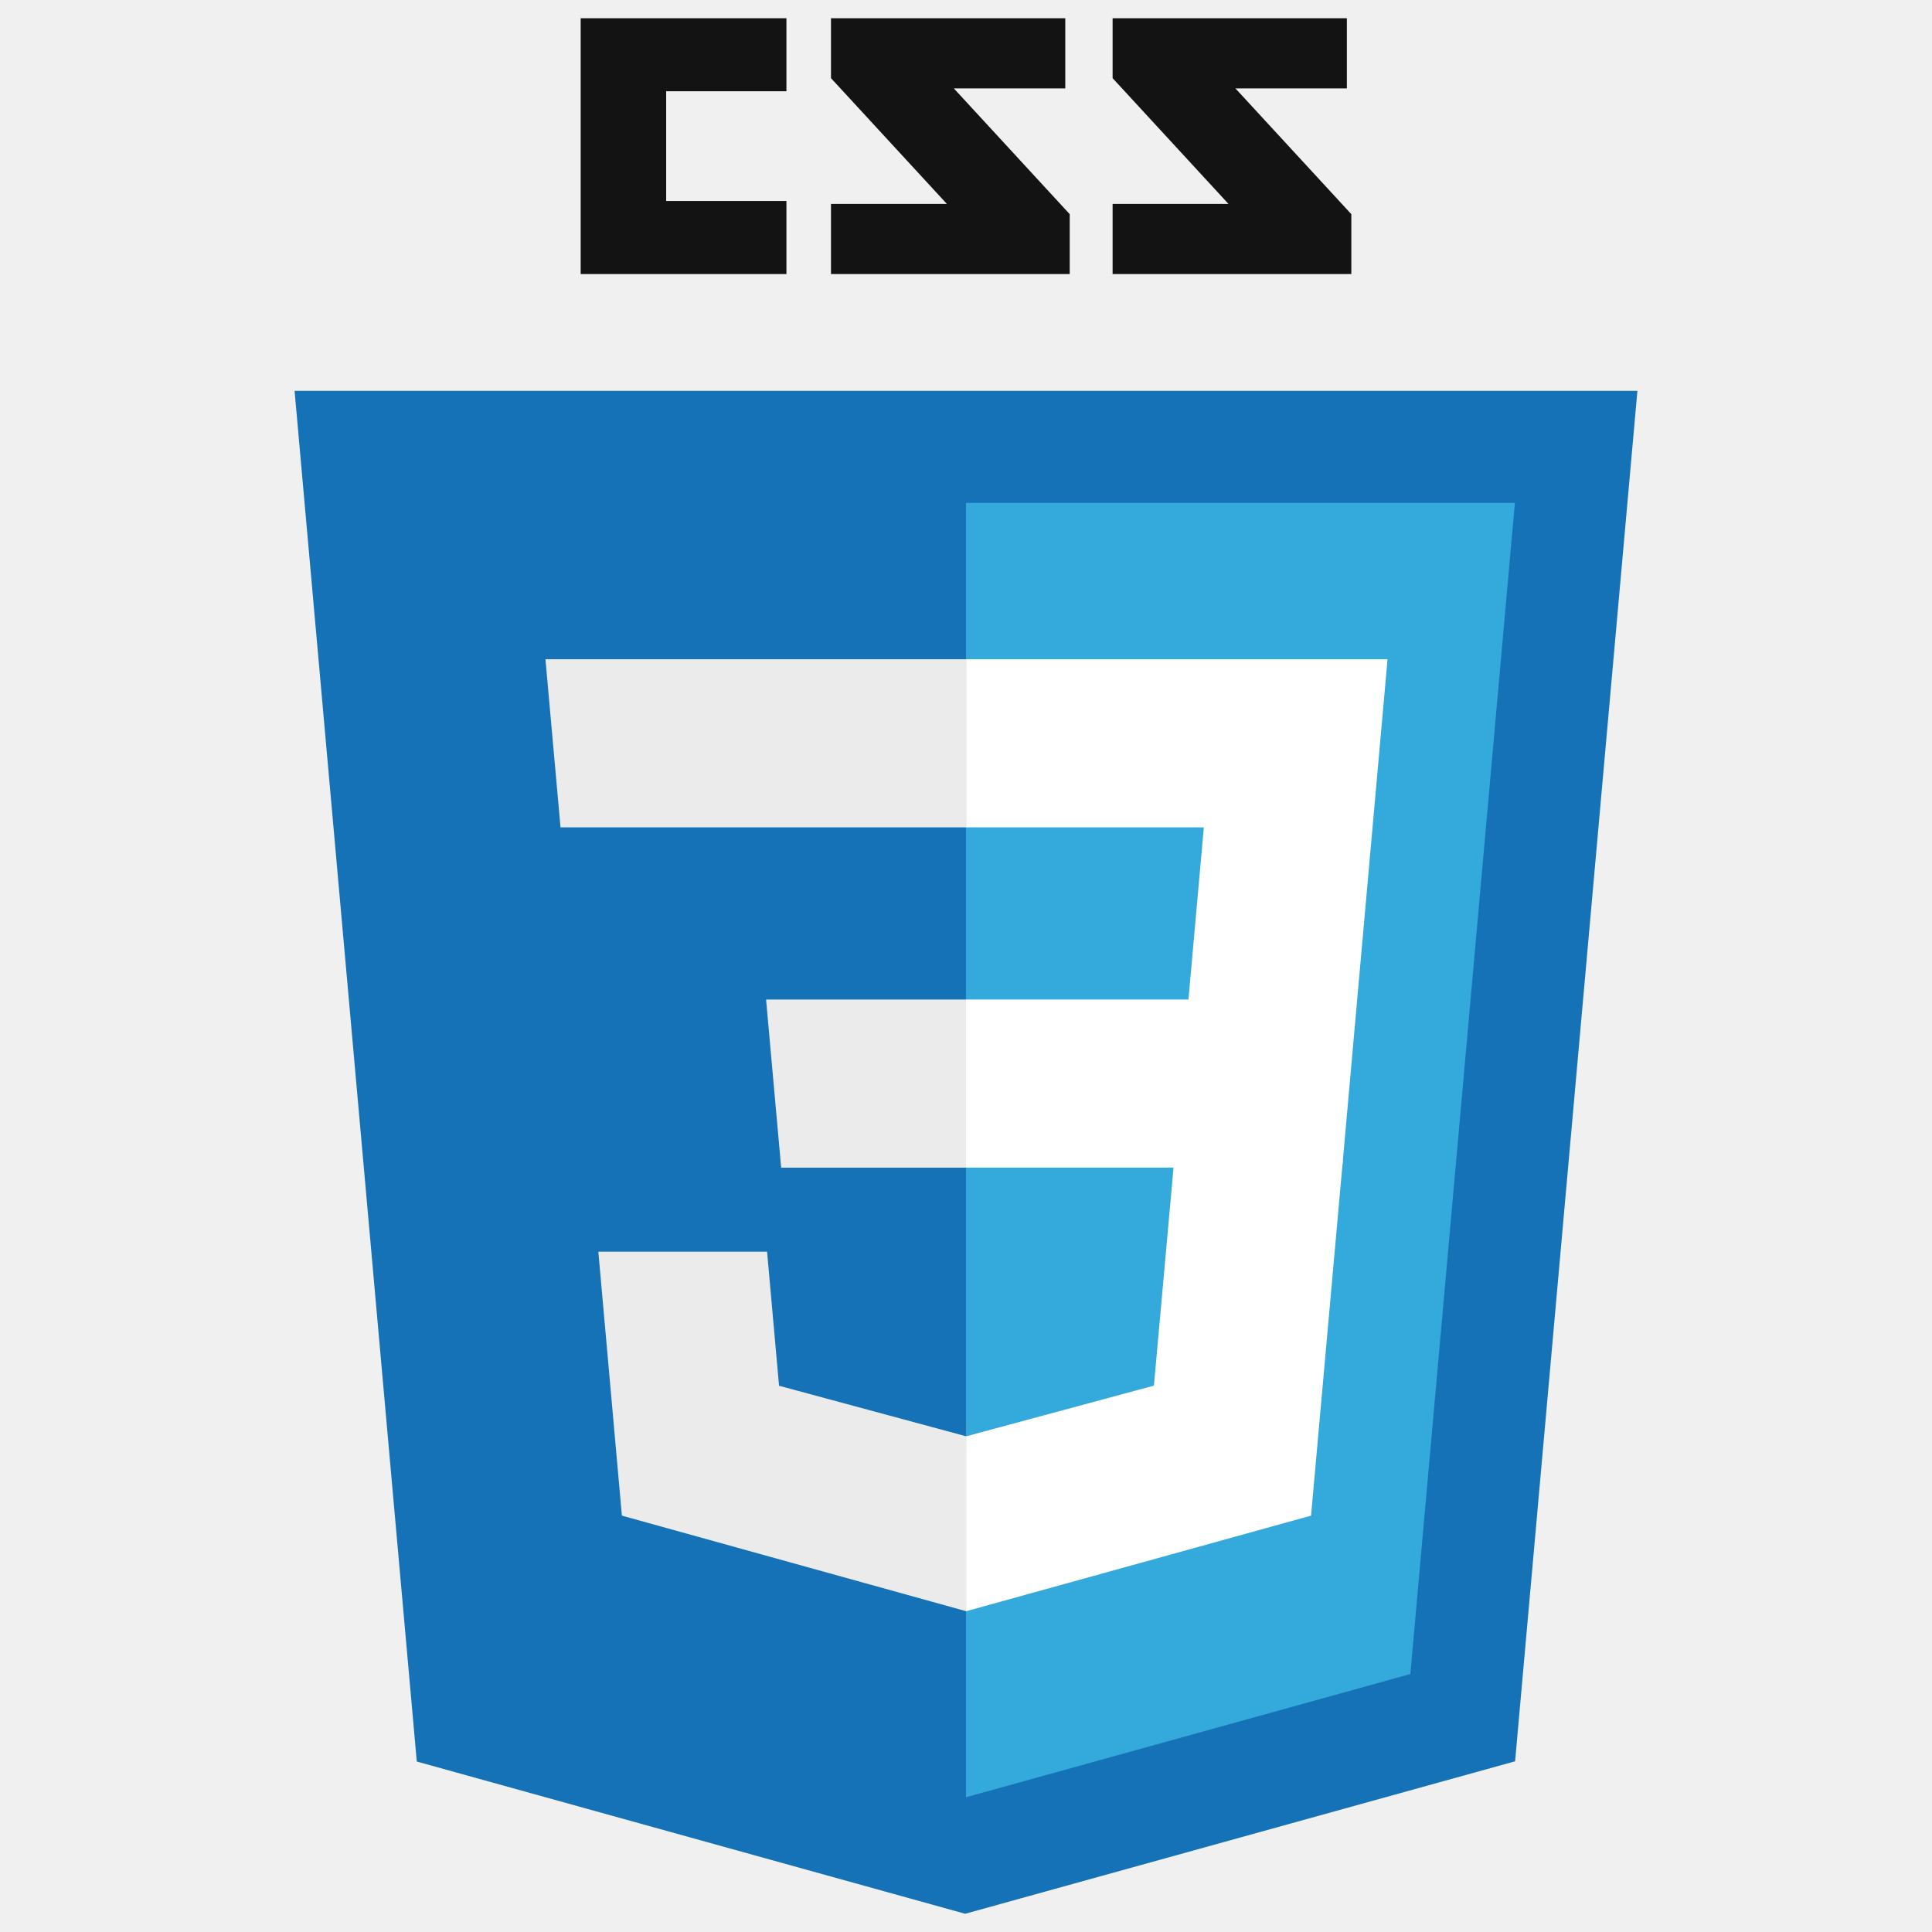
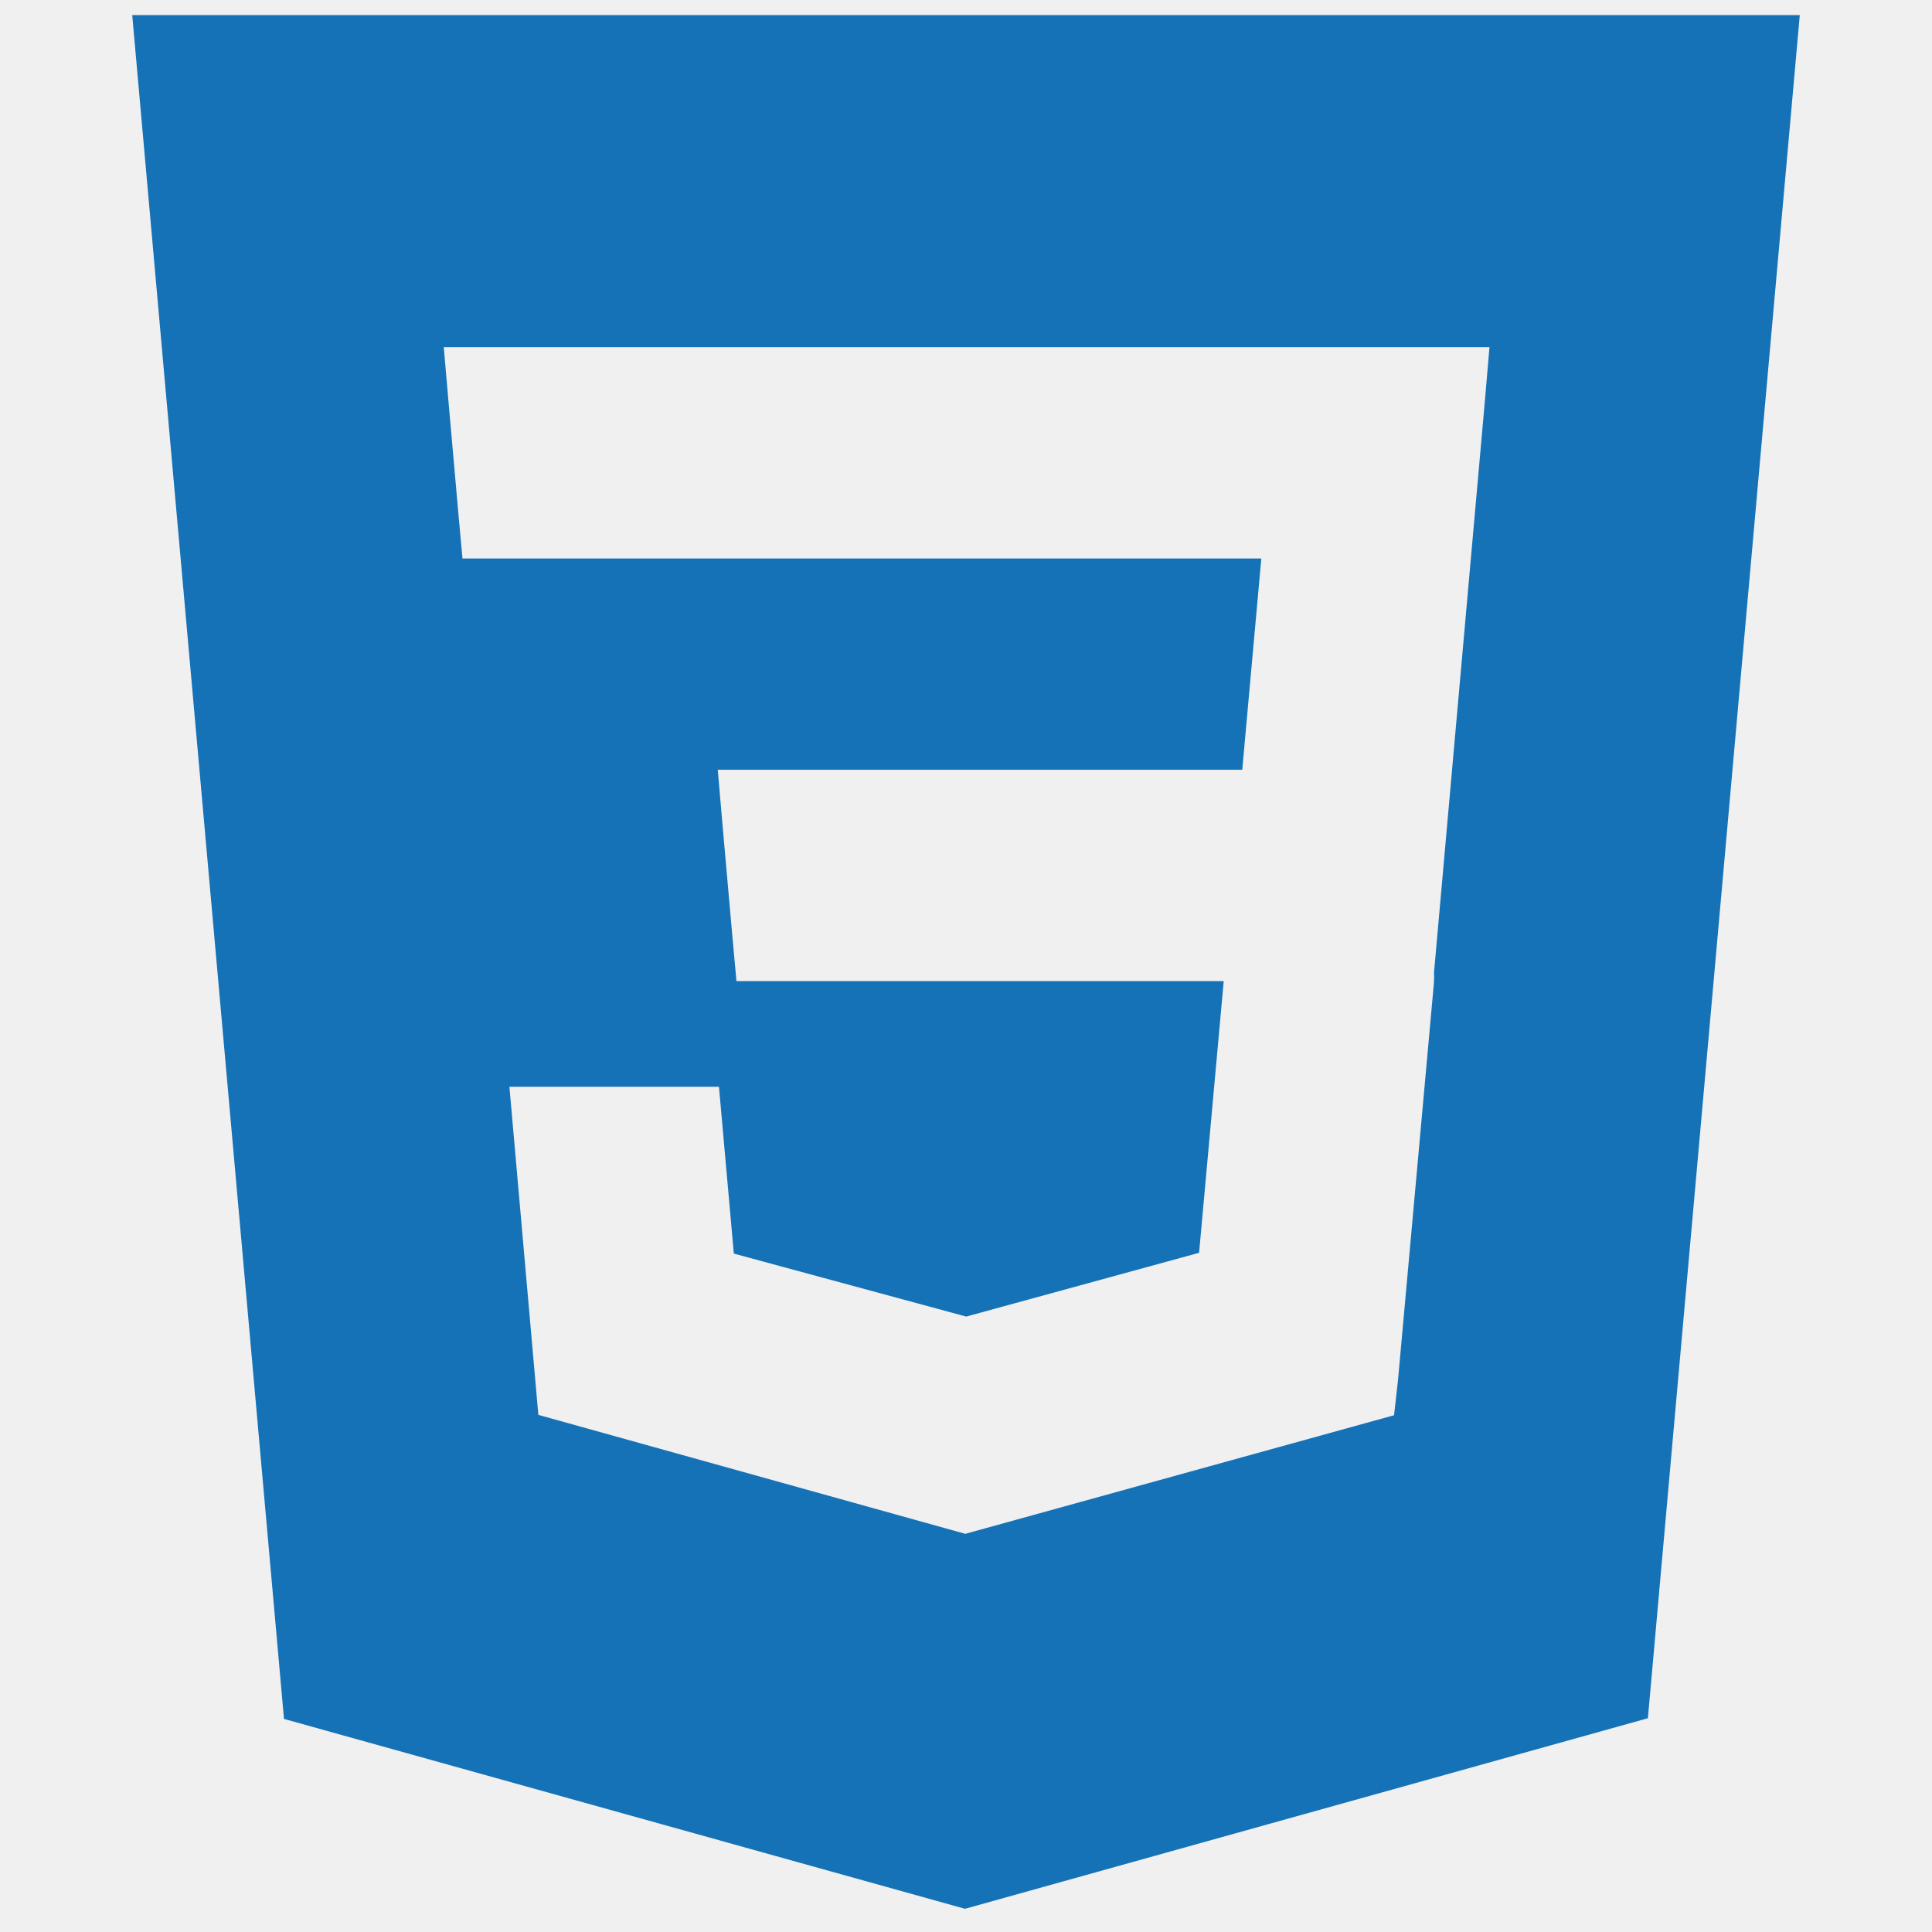
<svg xmlns="http://www.w3.org/2000/svg" viewBox="0 0 128 128">
-   <path fill="#131313" d="M89.234 5.856H81.85l7.679 8.333v3.967H73.713v-4.645h7.678l-7.678-8.333V1.207h15.521v4.649zm-18.657 0h-7.384l7.679 8.333v3.967H55.055v-4.645h7.679l-7.679-8.333V1.207h15.522v4.649zm-18.474.19h-7.968v7.271h7.968v4.839H38.471V1.207h13.632v4.839z" />
-   <path fill="#1572B6" d="M27.613 116.706l-8.097-90.813h88.967l-8.104 90.798-36.434 10.102-36.332-10.087z" />
-   <path fill="#33A9DC" d="M64.001 119.072l29.439-8.162 6.926-77.591H64.001v85.753z" />
-   <path fill="#fff" d="M64 66.22h14.738l1.019-11.405H64V43.677h27.929l-.267 2.988-2.737 30.692H64V66.22z" />
-   <path fill="#EBEBEB" d="M64.067 95.146l-.049.014-12.404-3.35-.794-8.883H39.641l1.561 17.488 22.814 6.333.052-.015V95.146z" />
-   <path fill="#fff" d="M77.792 76.886L76.45 91.802l-12.422 3.353v11.588l22.833-6.328.168-1.882 1.938-21.647H77.792z" />
-   <path fill="#EBEBEB" d="M64.039 43.677v11.137H37.136l-.224-2.503-.507-5.646-.267-2.988h27.901zM64 66.221v11.138H51.753l-.223-2.503-.508-5.647-.267-2.988H64z" />
+   <path fill="#1572B6" d="M8.76 1l10.055 112.883 45.118 12.58 45.244-12.626L119.24 1H8.76zm89.591 25.862l-3.347 37.605.01.203-.014.467v-.004l-2.378 26.294-.262 2.336L64 101.607v.001l-.022.019-28.311-7.888L33.75 72h13.883l.985 11.054 15.386 4.17-.004.008v-.002l15.443-4.229L81.075 65H48.792l-.277-3.043-.631-7.129L47.553 51h34.749l1.264-14H30.64l-.277-3.041-.63-7.131L29.401 23h69.281l-.331 3.862z" />
</svg>
